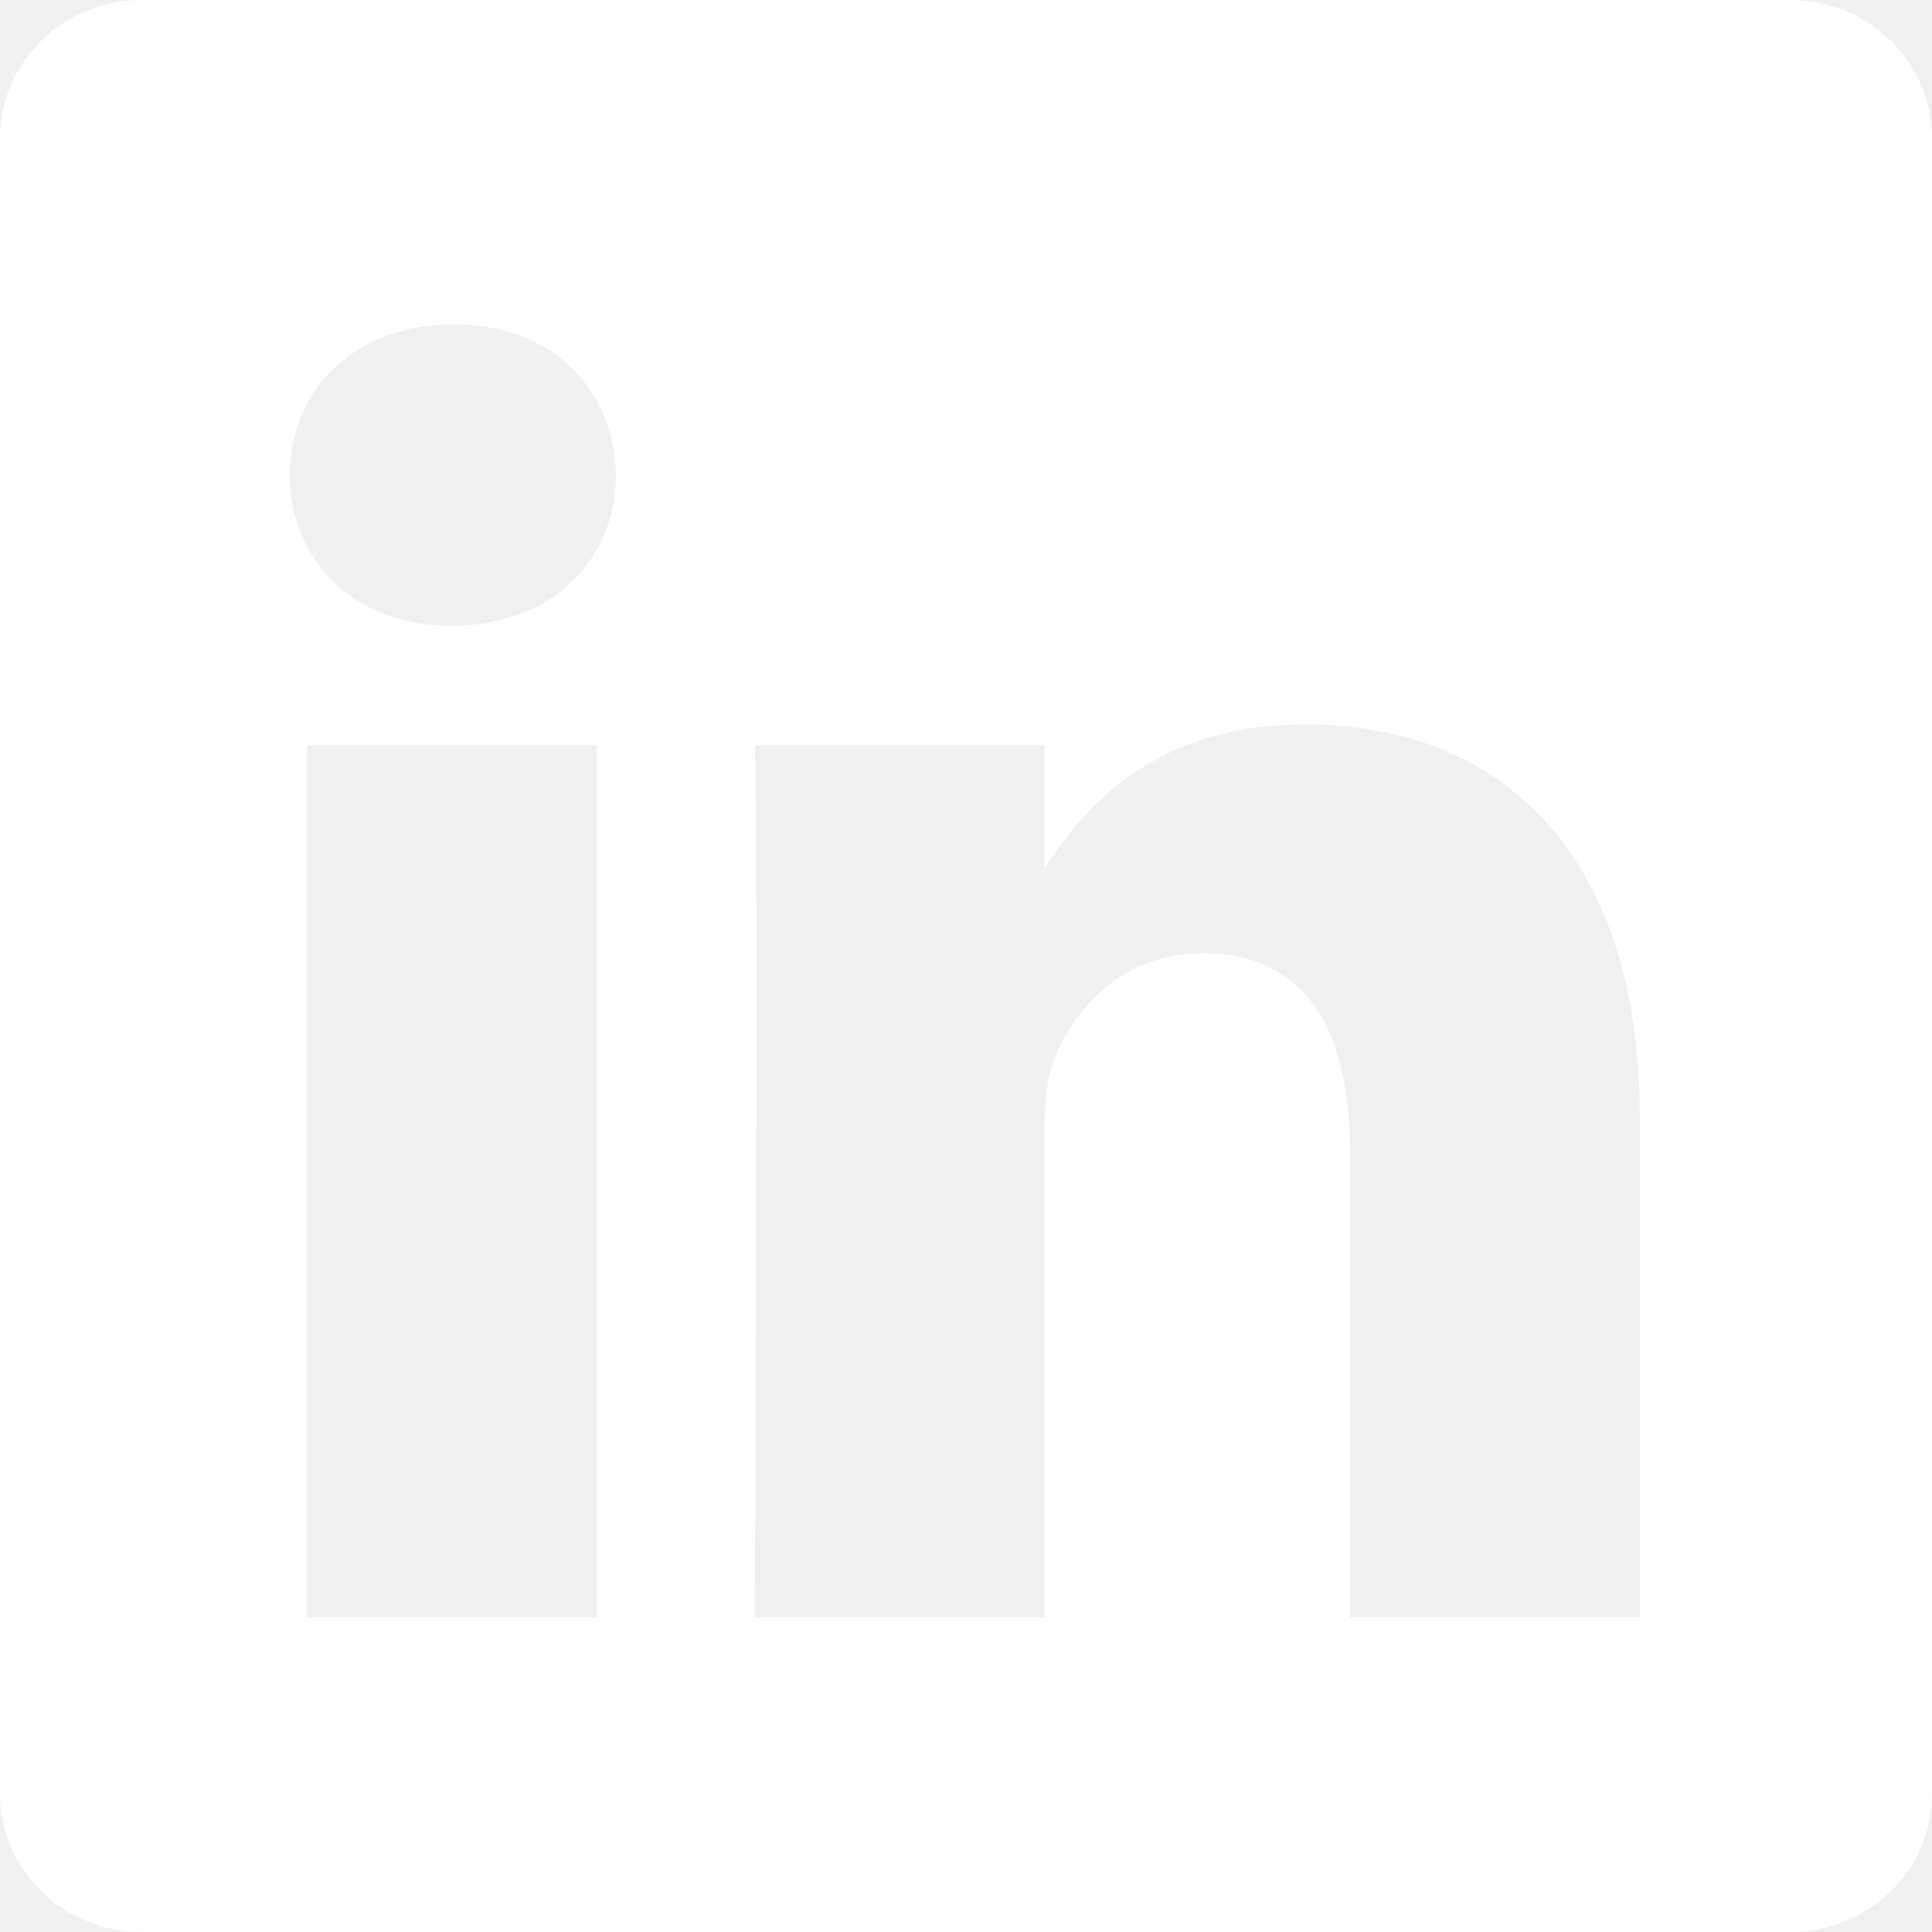
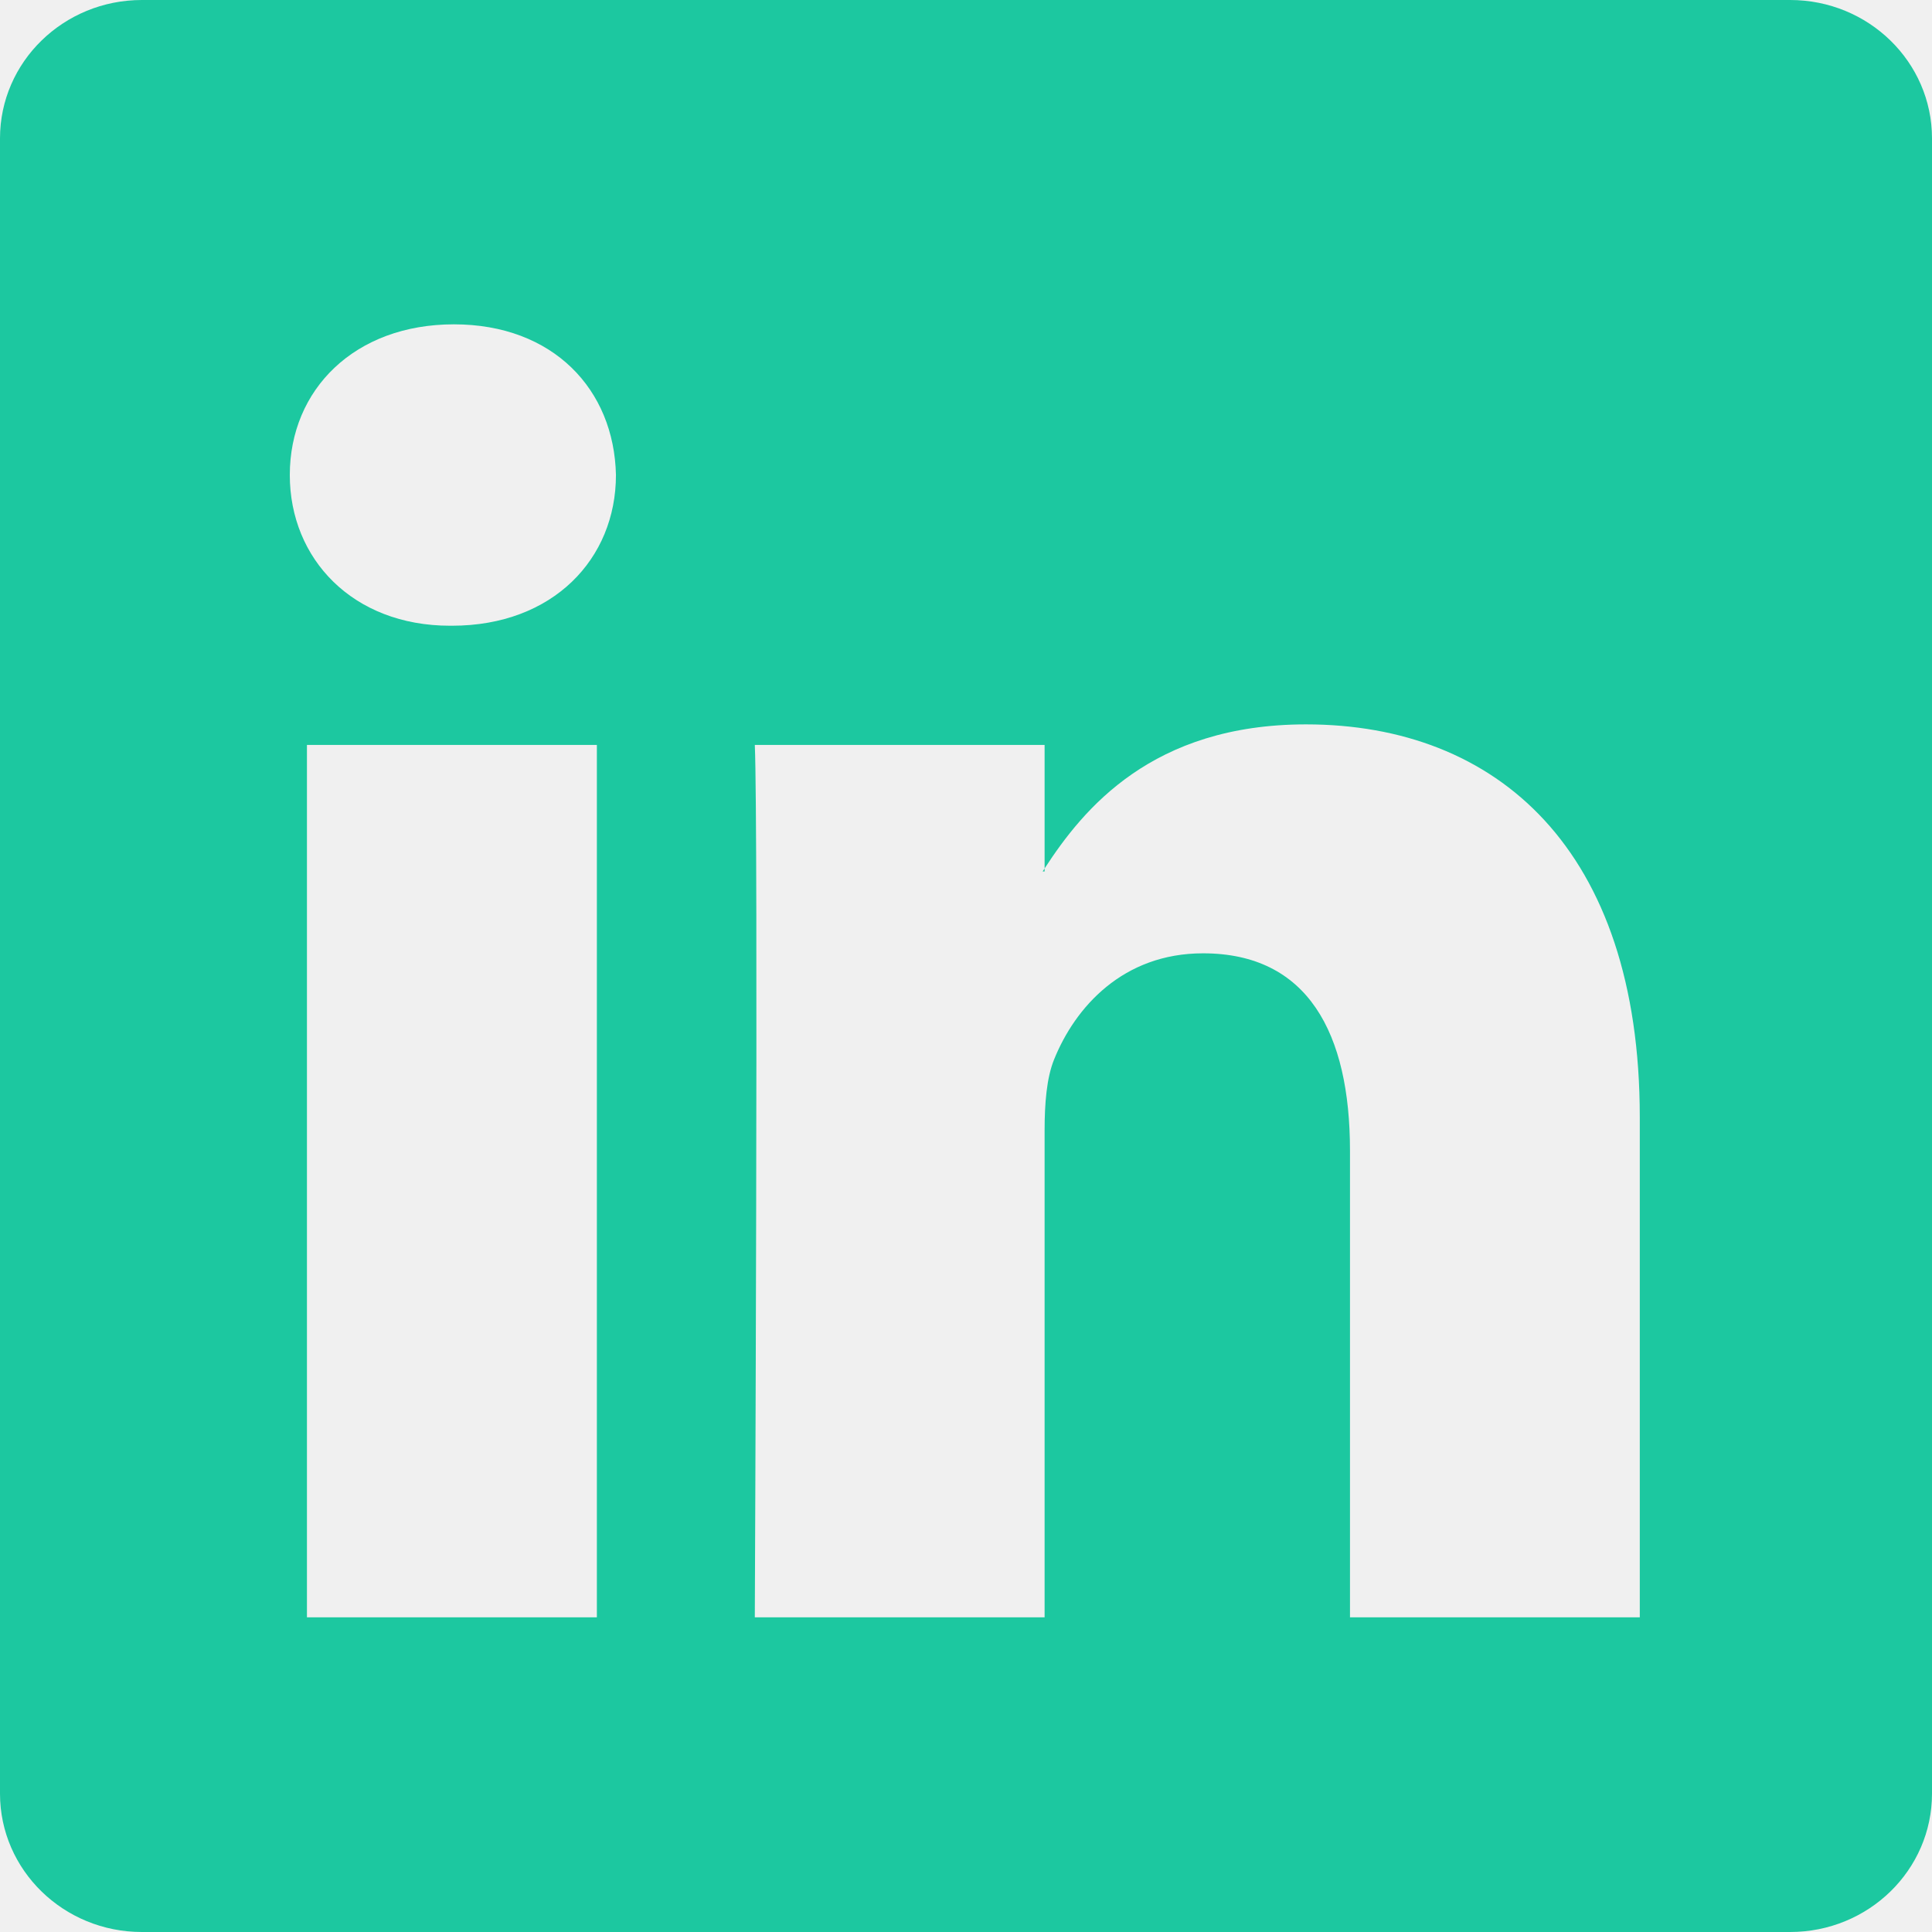
- <svg xmlns="http://www.w3.org/2000/svg" width="16" height="16" fill="#fff" class="bi bi-linkedin" viewBox="0 0 16 16">
+ <svg xmlns="http://www.w3.org/2000/svg" width="16" height="16" fill="#1CC8A0" class="bi bi-linkedin" viewBox="0 0 16 16">
  <path fill-rule="evenodd" d="M0 1.146C0 .513.526 0 1.175 0h13.65C15.474 0 16 .513 16 1.146v13.708c0 .633-.526 1.146-1.175 1.146H1.175C.526 16 0 15.487 0 14.854V1.146zm4.943 12.248V6.169H2.542v7.225h2.401zm-1.2-8.212c.837 0 1.358-.554 1.358-1.248-.015-.709-.52-1.248-1.342-1.248-.822 0-1.359.54-1.359 1.248 0 .694.521 1.248 1.327 1.248h.016zm4.908 8.212h-2.4s.03-6.547 0-7.225h2.4v1.023a5.54 5.54 0 0 0-.016.025h.016v-.025c.32-.493.89-1.193 2.165-1.193 1.58 0 2.764 1.033 2.764 3.252v4.143h-2.4V9.529c0-.972-.348-1.634-1.217-1.634-.664 0-1.059.447-1.233.878-.063.154-.079.37-.079.586v4.035z" />
</svg>
